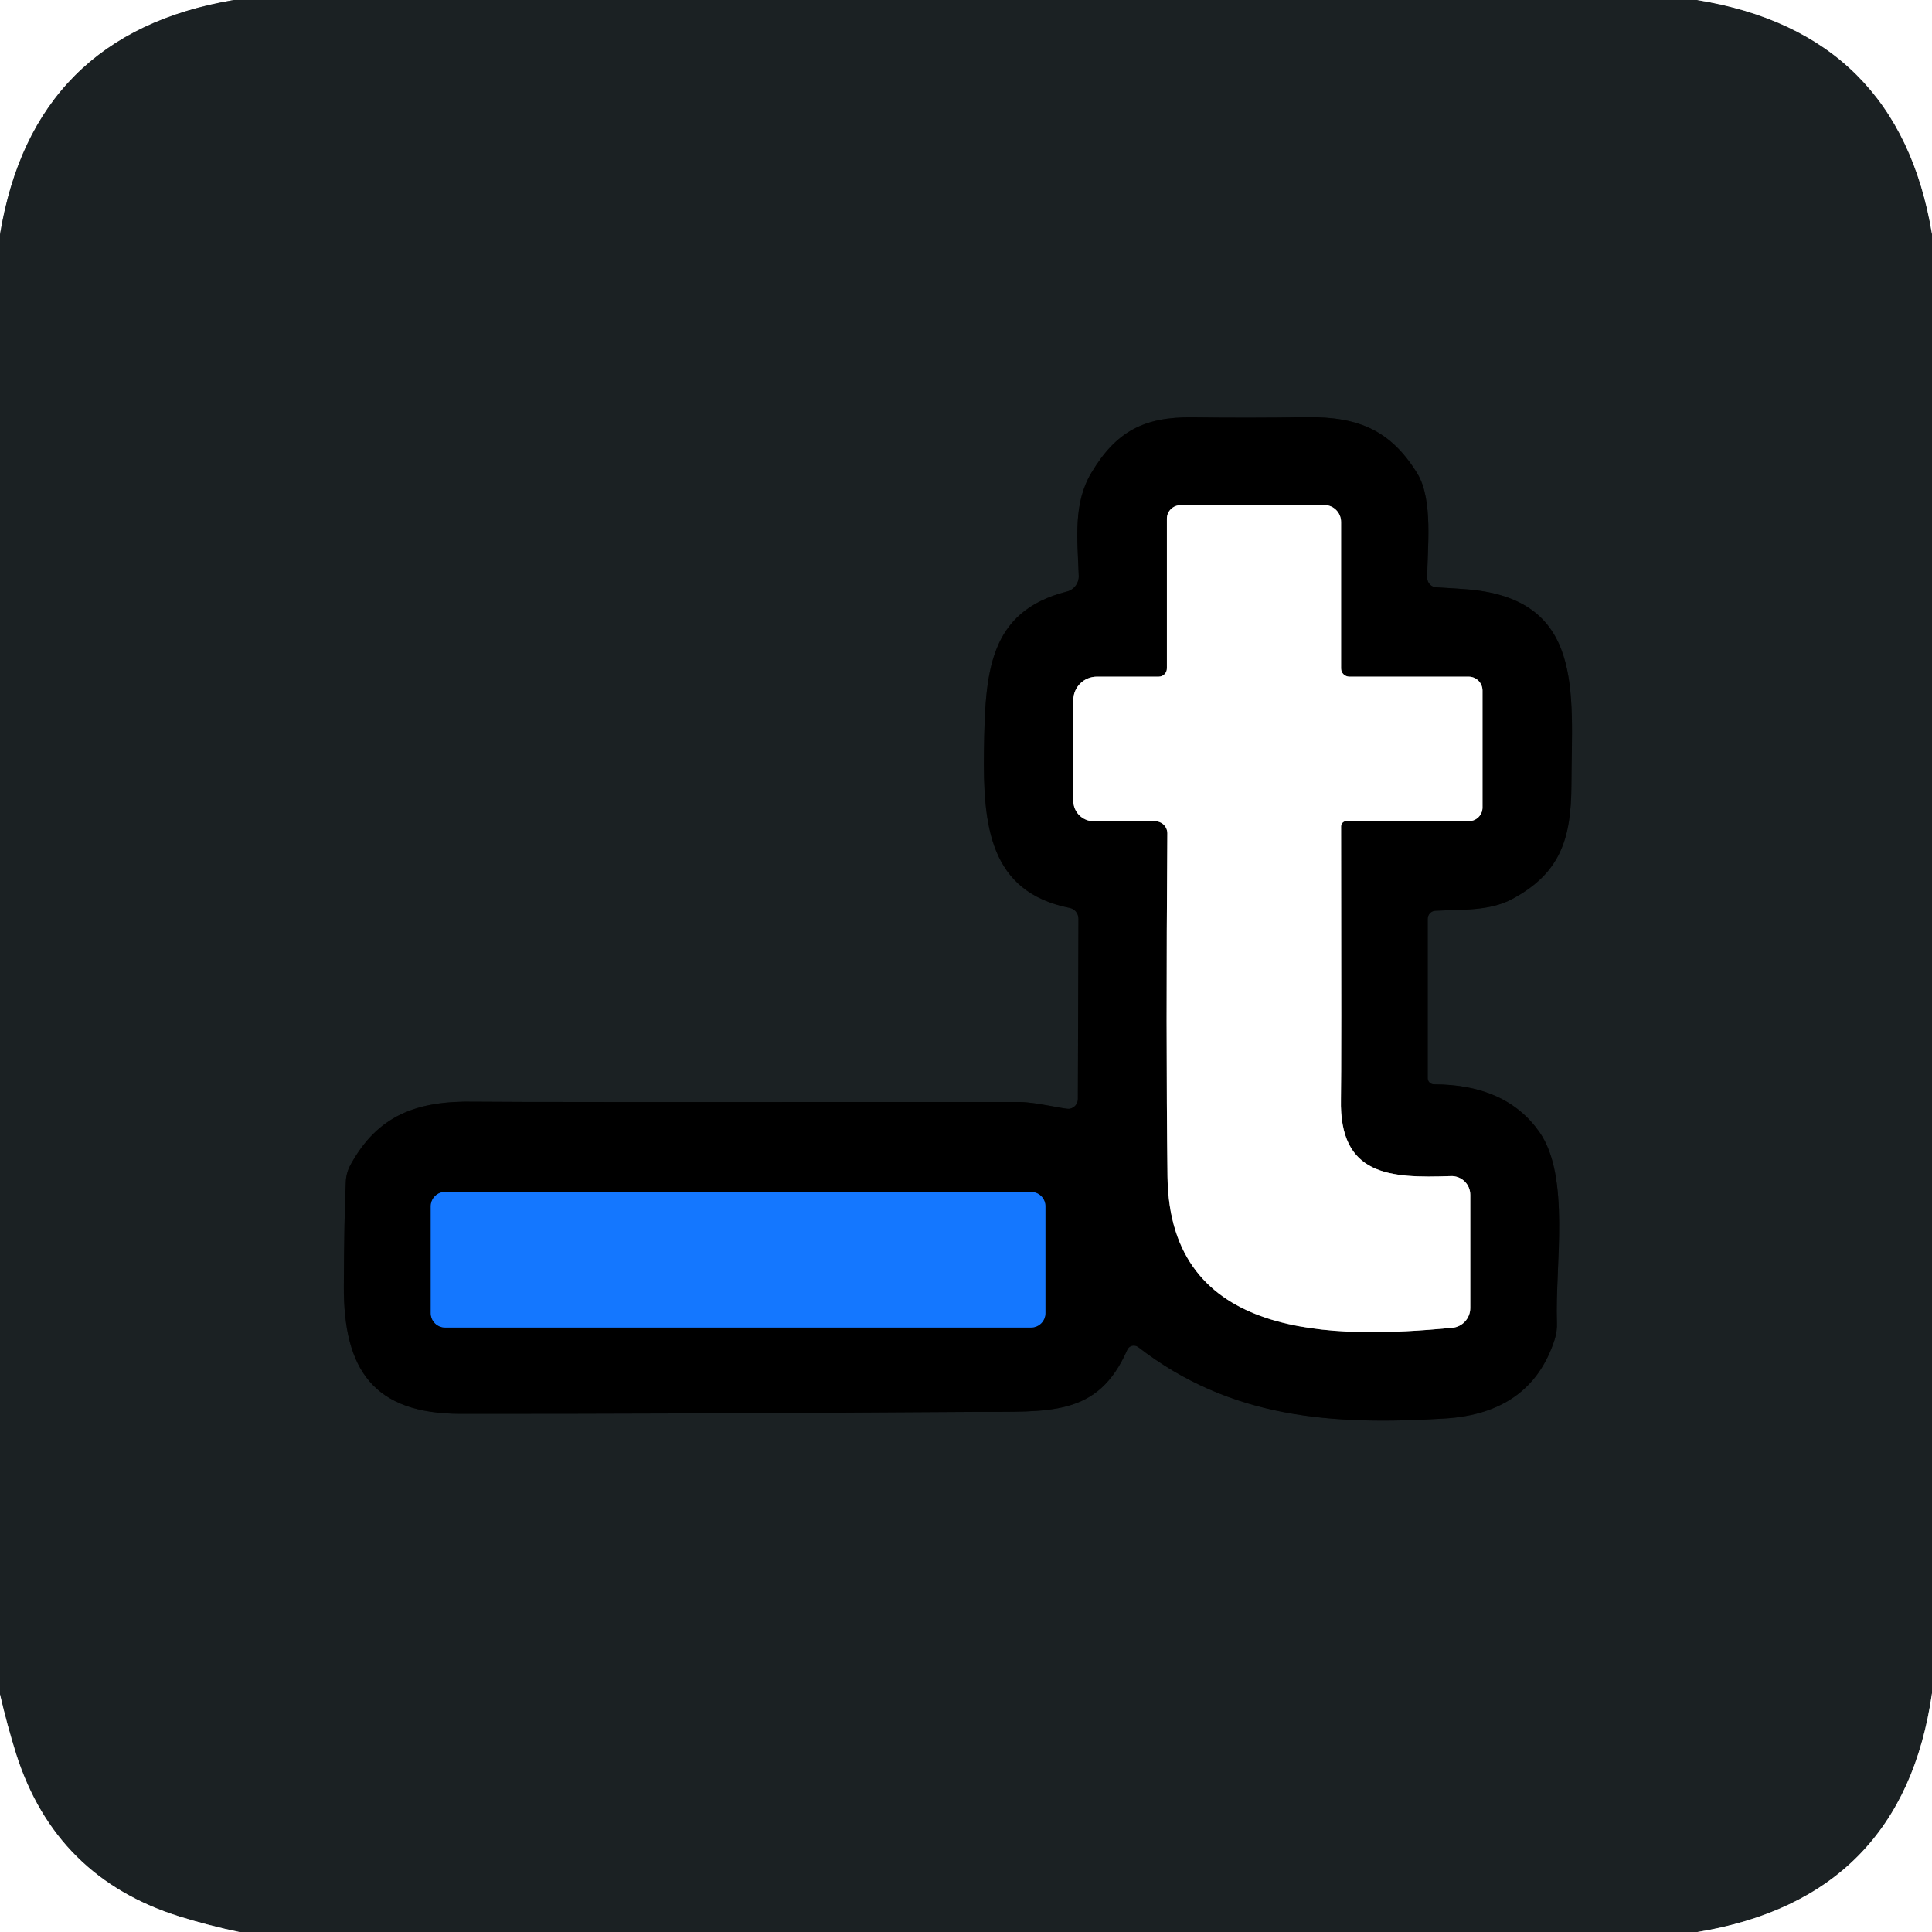
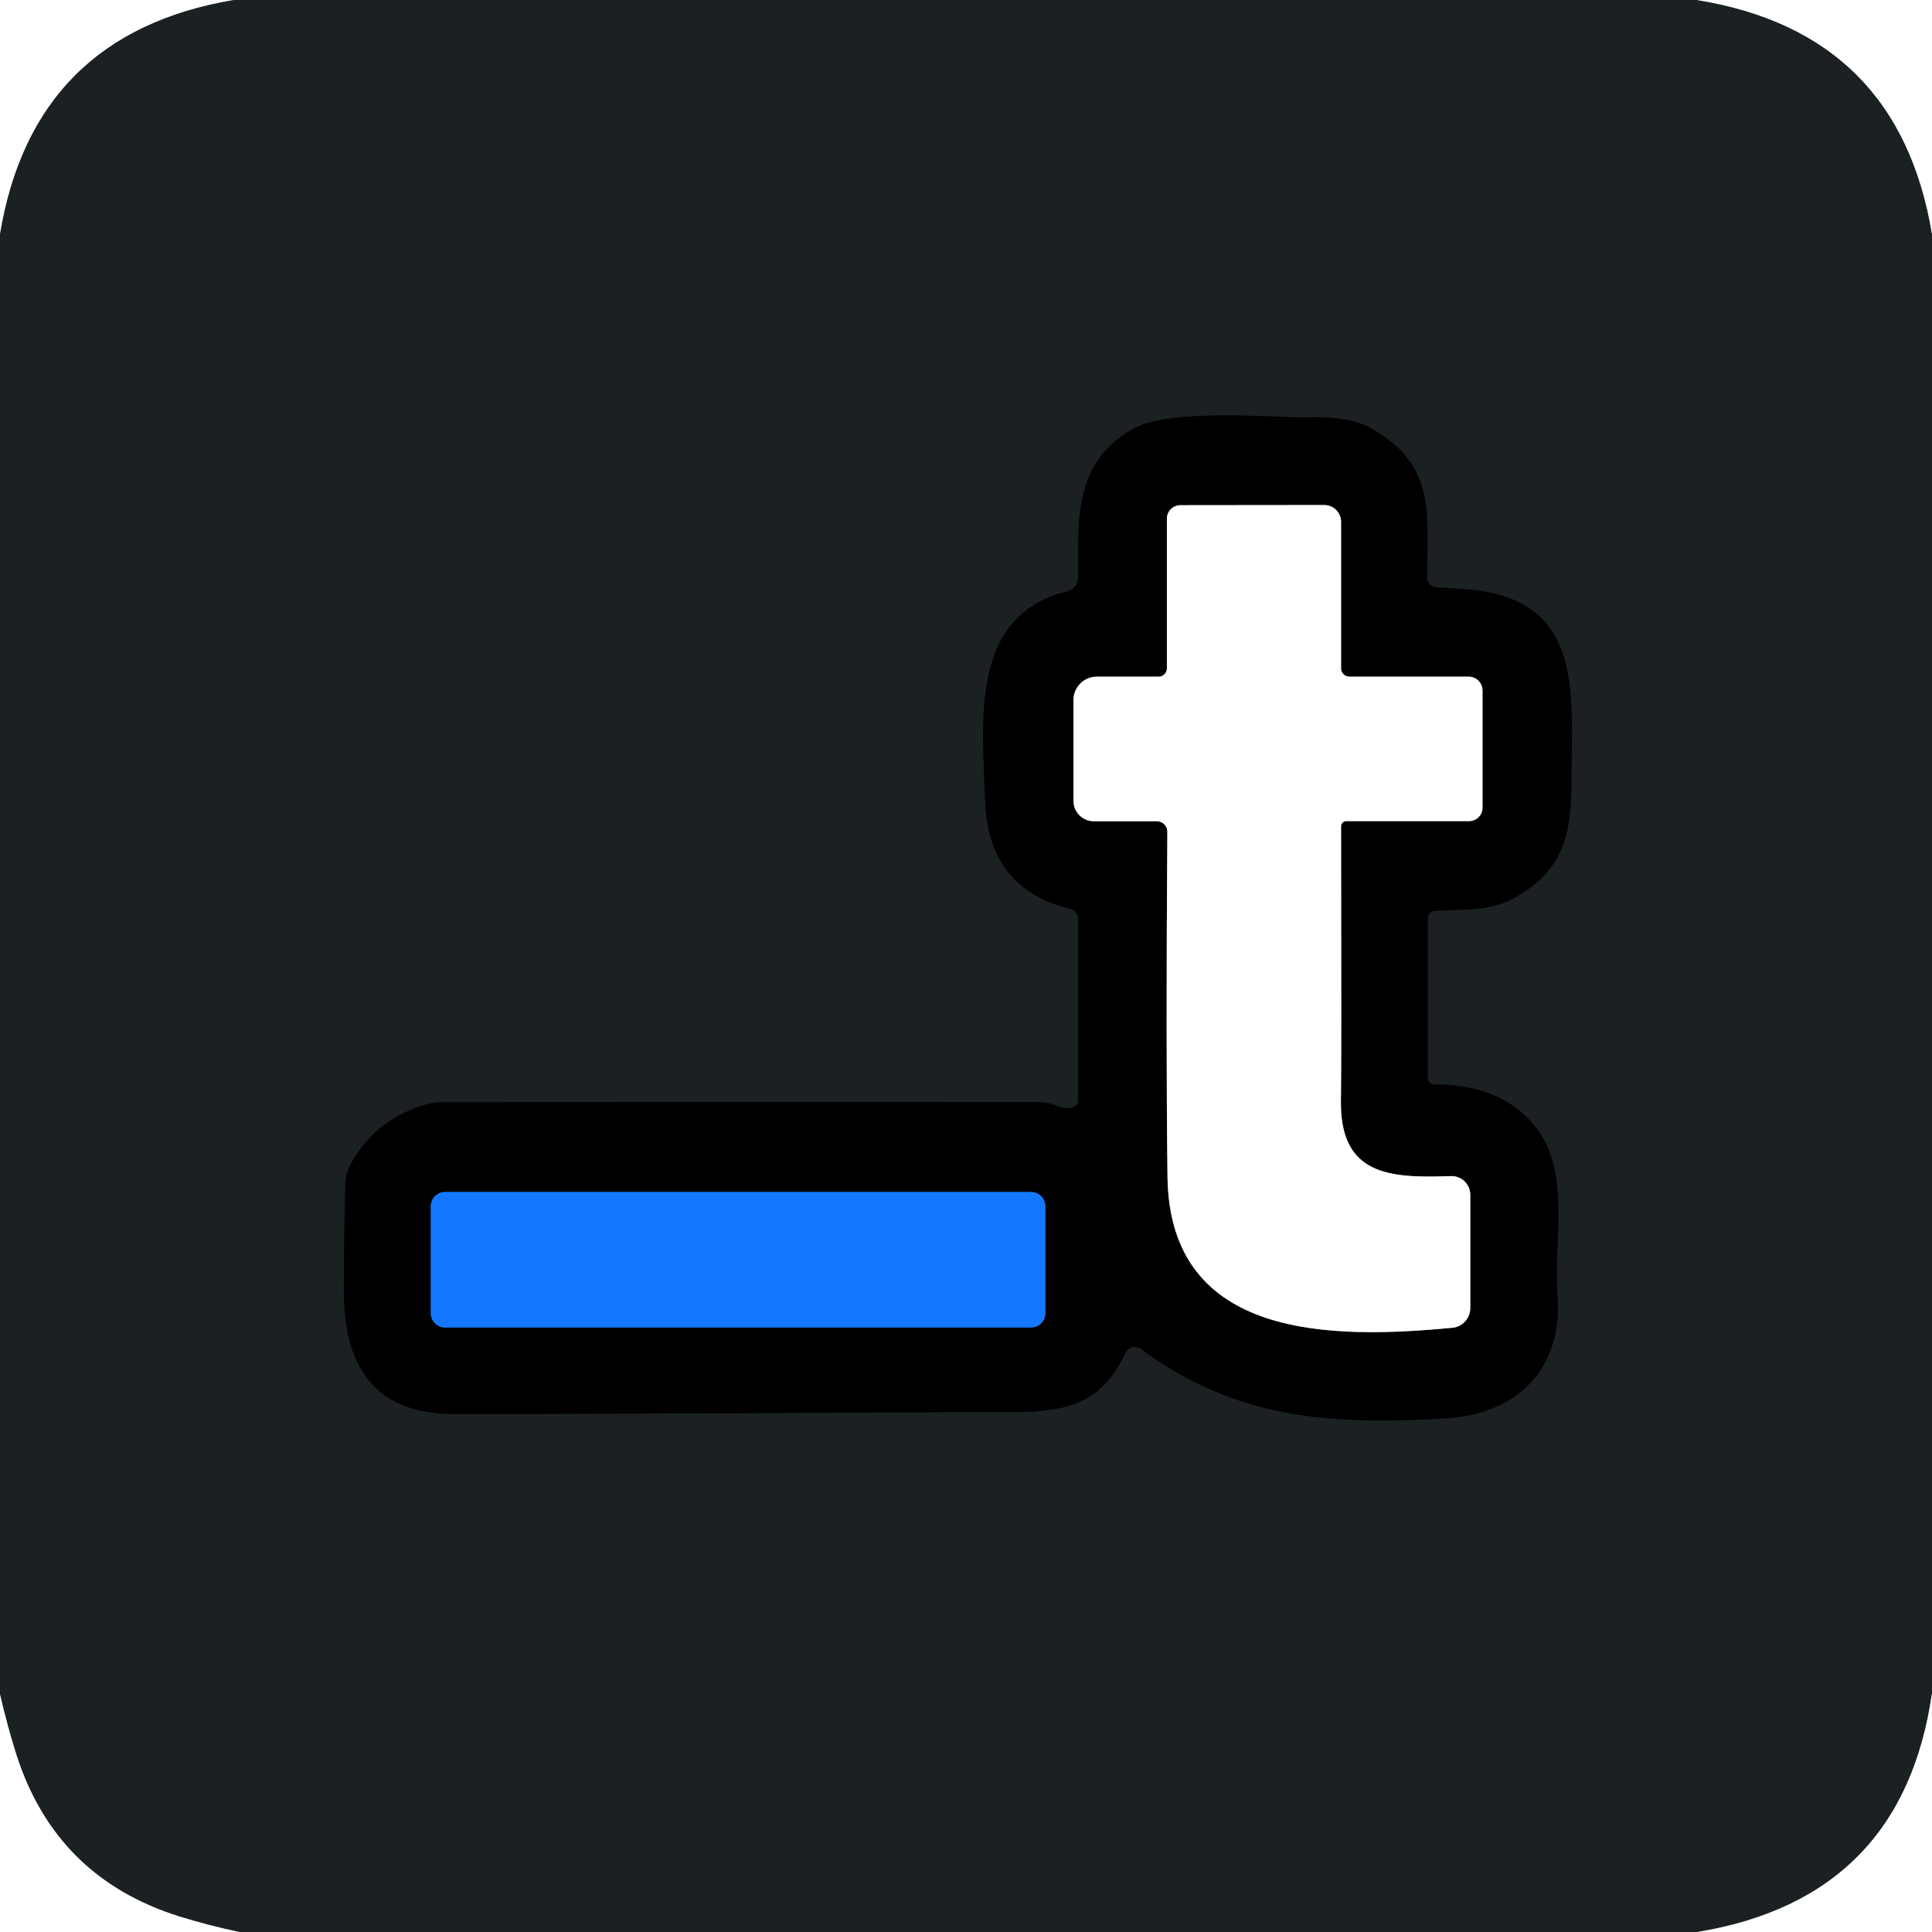
<svg xmlns="http://www.w3.org/2000/svg" version="1.1" viewBox="0.00 0.00 128.00 128.00" width="128" height="128">
  <g stroke-width="2.00" fill="none" stroke-linecap="butt">
    <path stroke="#8d9091" vector-effect="non-scaling-stroke" d="   M 15.49 0.00   Q 2.19 2.24 0.00 15.53" />
    <path stroke="#8d9091" vector-effect="non-scaling-stroke" d="   M 112.43 0.00   Q 125.78 2.16 128.00 15.50" />
    <path stroke="#8d9091" vector-effect="non-scaling-stroke" d="   M 128.00 112.18   Q 126.05 125.76 112.46 128.00" />
    <path stroke="#8d9091" vector-effect="non-scaling-stroke" d="   M 15.85 128.00   Q 13.85 127.58 11.91 126.98   Q 3.68 124.41 1.07 116.21   Q 0.46 114.26 0.00 112.26" />
-     <path stroke="#0e1112" vector-effect="non-scaling-stroke" d="   M 94.56 38.29   C 94.55 36.37 94.98 33.11 93.89 31.35   C 92.16 28.56 90.07 27.60 86.58 27.64   Q 82.71 27.70 79.01 27.65   C 75.78 27.61 73.94 28.60 72.32 31.30   C 71.09 33.33 71.38 35.66 71.47 38.15   A 1.04 1.03 -8.3 0 1 70.69 39.19   C 65.44 40.52 65.27 44.64 65.19 49.71   C 65.12 54.68 65.54 59.09 70.86 60.15   A 0.73 0.72 -84.8 0 1 71.45 60.87   L 71.41 72.82   A 0.66 0.65 -4.7 0 1 70.86 73.46   C 70.57 73.51 68.62 73.01 67.54 73.01   Q 33.65 73.03 31.46 72.99   C 27.54 72.91 25.01 73.94 23.24 77.14   A 2.60 2.50 -30.3 0 0 22.91 78.31   Q 22.80 80.68 22.78 85.24   C 22.76 90.77 24.77 93.66 30.50 93.67   Q 43.90 93.68 64.52 93.54   C 69.52 93.51 72.72 93.90 74.68 89.44   A 0.48 0.47 30.3 0 1 75.41 89.25   C 81.54 93.99 88.29 94.44 95.73 93.98   Q 101.41 93.63 102.99 88.78   A 3.34 3.19 -38.5 0 0 103.15 87.60   C 103.02 83.85 104.06 77.95 101.99 75.00   Q 99.78 71.85 95.00 71.84   A 0.41 0.41 0.0 0 1 94.59 71.43   L 94.59 60.88   A 0.54 0.53 88.9 0 1 95.10 60.34   C 96.81 60.25 98.68 60.38 100.21 59.55   C 103.37 57.84 104.10 55.59 104.11 51.98   C 104.13 45.84 105.03 39.57 96.99 39.03   Q 96.65 39.00 95.14 38.91   A 0.62 0.62 0.0 0 1 94.56 38.29" />
-     <path stroke="#808080" vector-effect="non-scaling-stroke" d="   M 77.34 55.22   Q 77.24 68.75 77.35 77.96   C 77.49 88.82 88.34 88.71 96.22 87.97   A 1.32 1.31 87.4 0 0 97.41 86.66   L 97.41 79.16   A 1.24 1.24 0.0 0 0 96.12 77.92   C 92.08 78.06 88.73 77.91 88.84 72.82   Q 88.88 70.82 88.85 54.75   A 0.35 0.35 0.0 0 1 89.20 54.40   L 97.32 54.40   A 0.90 0.90 0.0 0 0 98.22 53.50   L 98.22 45.75   A 0.92 0.92 0.0 0 0 97.30 44.83   L 89.40 44.83   A 0.55 0.54 0.0 0 1 88.85 44.29   L 88.85 34.58   A 1.12 1.11 -90.0 0 0 87.74 33.46   L 78.21 33.47   A 0.90 0.89 -0.0 0 0 77.31 34.36   L 77.31 44.28   A 0.55 0.54 90.0 0 1 76.77 44.83   L 72.67 44.83   A 1.56 1.55 0.0 0 0 71.11 46.38   L 71.11 53.06   A 1.36 1.35 0.0 0 0 72.47 54.41   L 76.53 54.41   A 0.81 0.80 0.3 0 1 77.34 55.22" />
+     <path stroke="#0e1112" vector-effect="non-scaling-stroke" d="   M 94.56 38.29   C 94.54 33.96 95.17 30.82 90.81 28.36   Q 89.41 27.57 86.59 27.65   C 84.64 27.70 77.54 26.99 75.03 28.43   C 71.14 30.68 71.43 34.35 71.43 38.25   A 0.97 0.97 0.0 0 1 70.69 39.19   C 64.23 40.75 65.08 47.84 65.27 53.06   Q 65.48 58.91 70.93 60.22   A 0.65 0.65 0.0 0 1 71.43 60.85   L 71.43 72.94   A 0.40 0.39 -19.6 0 1 71.28 73.25   Q 70.85 73.60 70.05 73.28   Q 69.43 73.02 68.76 73.02   Q 48.75 72.99 29.07 73.03   A 2.21 2.17 37.3 0 0 28.52 73.10   Q 24.86 74.02 23.16 77.27   A 2.51 2.40 62.1 0 0 22.90 78.19   Q 22.82 79.20 22.78 85.36   C 22.74 90.54 24.81 93.65 30.01 93.68   Q 35.58 93.70 64.25 93.55   C 69.16 93.52 72.53 94.03 74.55 89.65   A 0.70 0.70 0.0 0 1 75.60 89.38   C 81.88 94.02 88.16 94.42 95.73 93.97   C 100.65 93.68 103.54 90.62 103.19 85.79   C 102.92 82.20 104.05 77.80 101.88 74.86   Q 99.67 71.85 95.02 71.85   A 0.43 0.43 0.0 0 1 94.59 71.42   L 94.59 60.88   A 0.54 0.53 88.9 0 1 95.10 60.34   C 96.82 60.25 98.68 60.38 100.21 59.55   C 103.37 57.84 104.10 55.59 104.11 51.98   C 104.13 45.84 105.03 39.57 96.99 39.03   Q 96.64 39.00 95.14 38.91   A 0.62 0.62 0.0 0 1 94.56 38.29" />
+     <path stroke="#808080" vector-effect="non-scaling-stroke" d="   M 77.34 55.10   Q 77.24 69.23 77.35 77.96   C 77.49 88.83 88.34 88.71 96.22 87.97   A 1.32 1.31 87.4 0 0 97.41 86.66   L 97.41 79.16   A 1.24 1.24 0.0 0 0 96.12 77.92   C 92.08 78.06 88.73 77.91 88.84 72.82   Q 88.88 70.72 88.85 54.75   A 0.35 0.35 0.0 0 1 89.20 54.40   L 97.33 54.40   A 0.89 0.88 -0.0 0 0 98.22 53.52   L 98.22 45.75   A 0.92 0.92 0.0 0 0 97.30 44.83   L 89.40 44.83   A 0.55 0.54 0.0 0 1 88.85 44.29   L 88.85 34.58   A 1.12 1.11 -90.0 0 0 87.74 33.46   L 78.21 33.47   A 0.90 0.89 -0.0 0 0 77.31 34.36   L 77.31 44.28   A 0.55 0.54 90.0 0 1 76.77 44.83   L 72.67 44.83   A 1.55 1.55 0.0 0 0 71.12 46.38   L 71.12 53.06   A 1.35 1.35 0.0 0 0 72.47 54.41   L 76.65 54.41   A 0.69 0.69 0.0 0 1 77.34 55.10" />
    <path stroke="#0a3c80" vector-effect="non-scaling-stroke" d="   M 69.26 79.92   A 0.95 0.95 0.0 0 0 68.31 78.97   L 29.49 78.97   A 0.95 0.95 0.0 0 0 28.54 79.92   L 28.54 87.00   A 0.95 0.95 0.0 0 0 29.49 87.95   L 68.31 87.95   A 0.95 0.95 0.0 0 0 69.26 87.00   L 69.26 79.92" />
  </g>
  <path fill="#ffffff" d="   M 15.49 0.00   Q 2.19 2.24 0.00 15.53   L 0.00 0.00   L 15.49 0.00   Z" />
-   <path fill="#1b2123" d="   M 112.43 0.00   Q 125.78 2.16 128.00 15.50   L 128.00 112.18   Q 126.05 125.76 112.46 128.00   L 15.85 128.00   Q 13.85 127.58 11.91 126.98   Q 3.68 124.41 1.07 116.21   Q 0.46 114.26 0.00 112.26   L 0.00 15.53   Q 2.19 2.24 15.49 0.00   L 112.43 0.00   Z   M 94.56 38.29   C 94.55 36.37 94.98 33.11 93.89 31.35   C 92.16 28.56 90.07 27.60 86.58 27.64   Q 82.71 27.70 79.01 27.65   C 75.78 27.61 73.94 28.60 72.32 31.30   C 71.09 33.33 71.38 35.66 71.47 38.15   A 1.04 1.03 -8.3 0 1 70.69 39.19   C 65.44 40.52 65.27 44.64 65.19 49.71   C 65.12 54.68 65.54 59.09 70.86 60.15   A 0.73 0.72 -84.8 0 1 71.45 60.87   L 71.41 72.82   A 0.66 0.65 -4.7 0 1 70.86 73.46   C 70.57 73.51 68.62 73.01 67.54 73.01   Q 33.65 73.03 31.46 72.99   C 27.54 72.91 25.01 73.94 23.24 77.14   A 2.60 2.50 -30.3 0 0 22.91 78.31   Q 22.80 80.68 22.78 85.24   C 22.76 90.77 24.77 93.66 30.50 93.67   Q 43.90 93.68 64.52 93.54   C 69.52 93.51 72.72 93.90 74.68 89.44   A 0.48 0.47 30.3 0 1 75.41 89.25   C 81.54 93.99 88.29 94.44 95.73 93.98   Q 101.41 93.63 102.99 88.78   A 3.34 3.19 -38.5 0 0 103.15 87.60   C 103.02 83.85 104.06 77.95 101.99 75.00   Q 99.78 71.85 95.00 71.84   A 0.41 0.41 0.0 0 1 94.59 71.43   L 94.59 60.88   A 0.54 0.53 88.9 0 1 95.10 60.34   C 96.81 60.25 98.68 60.38 100.21 59.55   C 103.37 57.84 104.10 55.59 104.11 51.98   C 104.13 45.84 105.03 39.57 96.99 39.03   Q 96.65 39.00 95.14 38.91   A 0.62 0.62 0.0 0 1 94.56 38.29   Z" />
+   <path fill="#1b2123" d="   M 112.43 0.00   Q 125.78 2.16 128.00 15.50   L 128.00 112.18   Q 126.05 125.76 112.46 128.00   L 15.85 128.00   Q 13.85 127.58 11.91 126.98   Q 3.68 124.41 1.07 116.21   Q 0.46 114.26 0.00 112.26   L 0.00 15.53   Q 2.19 2.24 15.49 0.00   L 112.43 0.00   Z   M 94.56 38.29   C 94.54 33.96 95.17 30.82 90.81 28.36   Q 89.41 27.57 86.59 27.65   C 84.64 27.70 77.54 26.99 75.03 28.43   C 71.14 30.68 71.43 34.35 71.43 38.25   A 0.97 0.97 0.0 0 1 70.69 39.19   C 64.23 40.75 65.08 47.84 65.27 53.06   Q 65.48 58.91 70.93 60.22   A 0.65 0.65 0.0 0 1 71.43 60.85   L 71.43 72.94   A 0.40 0.39 -19.6 0 1 71.28 73.25   Q 70.85 73.60 70.05 73.28   Q 69.43 73.02 68.76 73.02   Q 48.75 72.99 29.07 73.03   A 2.21 2.17 37.3 0 0 28.52 73.10   Q 24.86 74.02 23.16 77.27   A 2.51 2.40 62.1 0 0 22.90 78.19   Q 22.82 79.20 22.78 85.36   C 22.74 90.54 24.81 93.65 30.01 93.68   Q 35.58 93.70 64.25 93.55   C 69.16 93.52 72.53 94.03 74.55 89.65   A 0.70 0.70 0.0 0 1 75.60 89.38   C 81.88 94.02 88.16 94.42 95.73 93.97   C 100.65 93.68 103.54 90.62 103.19 85.79   C 102.92 82.20 104.05 77.80 101.88 74.86   Q 99.67 71.85 95.02 71.85   A 0.43 0.43 0.0 0 1 94.59 71.42   L 94.59 60.88   A 0.54 0.53 88.9 0 1 95.10 60.34   C 96.82 60.25 98.68 60.38 100.21 59.55   C 103.37 57.84 104.10 55.59 104.11 51.98   C 104.13 45.84 105.03 39.57 96.99 39.03   Q 96.64 39.00 95.14 38.91   A 0.62 0.62 0.0 0 1 94.56 38.29   Z" />
  <path fill="#ffffff" d="   M 128.00 0.00   L 128.00 15.50   Q 125.78 2.16 112.43 0.00   L 128.00 0.00   Z" />
-   <path fill="#000000" d="   M 95.14 38.91   Q 96.65 39.00 96.99 39.03   C 105.03 39.57 104.13 45.84 104.11 51.98   C 104.10 55.59 103.37 57.84 100.21 59.55   C 98.68 60.38 96.81 60.25 95.10 60.34   A 0.54 0.53 88.9 0 0 94.59 60.88   L 94.59 71.43   A 0.41 0.41 0.0 0 0 95.00 71.84   Q 99.78 71.85 101.99 75.00   C 104.06 77.95 103.02 83.85 103.15 87.60   A 3.34 3.19 -38.5 0 1 102.99 88.78   Q 101.41 93.63 95.73 93.98   C 88.29 94.44 81.54 93.99 75.41 89.25   A 0.48 0.47 30.3 0 0 74.68 89.44   C 72.72 93.90 69.52 93.51 64.52 93.54   Q 43.90 93.68 30.50 93.67   C 24.77 93.66 22.76 90.77 22.78 85.24   Q 22.80 80.68 22.91 78.31   A 2.60 2.50 -30.3 0 1 23.24 77.14   C 25.01 73.94 27.54 72.91 31.46 72.99   Q 33.65 73.03 67.54 73.01   C 68.62 73.01 70.57 73.51 70.86 73.46   A 0.66 0.65 -4.7 0 0 71.41 72.82   L 71.45 60.87   A 0.73 0.72 -84.8 0 0 70.86 60.15   C 65.54 59.09 65.12 54.68 65.19 49.71   C 65.27 44.64 65.44 40.52 70.69 39.19   A 1.04 1.03 -8.3 0 0 71.47 38.15   C 71.38 35.66 71.09 33.33 72.32 31.30   C 73.94 28.60 75.78 27.61 79.01 27.65   Q 82.71 27.70 86.58 27.64   C 90.07 27.60 92.16 28.56 93.89 31.35   C 94.98 33.11 94.55 36.37 94.56 38.29   A 0.62 0.62 0.0 0 0 95.14 38.91   Z   M 77.34 55.22   Q 77.24 68.75 77.35 77.96   C 77.49 88.82 88.34 88.71 96.22 87.97   A 1.32 1.31 87.4 0 0 97.41 86.66   L 97.41 79.16   A 1.24 1.24 0.0 0 0 96.12 77.92   C 92.08 78.06 88.73 77.91 88.84 72.82   Q 88.88 70.82 88.85 54.75   A 0.35 0.35 0.0 0 1 89.20 54.40   L 97.32 54.40   A 0.90 0.90 0.0 0 0 98.22 53.50   L 98.22 45.75   A 0.92 0.92 0.0 0 0 97.30 44.83   L 89.40 44.83   A 0.55 0.54 0.0 0 1 88.85 44.29   L 88.85 34.58   A 1.12 1.11 -90.0 0 0 87.74 33.46   L 78.21 33.47   A 0.90 0.89 -0.0 0 0 77.31 34.36   L 77.31 44.28   A 0.55 0.54 90.0 0 1 76.77 44.83   L 72.67 44.83   A 1.56 1.55 0.0 0 0 71.11 46.38   L 71.11 53.06   A 1.36 1.35 0.0 0 0 72.47 54.41   L 76.53 54.41   A 0.81 0.80 0.3 0 1 77.34 55.22   Z   M 69.26 79.92   A 0.95 0.95 0.0 0 0 68.31 78.97   L 29.49 78.97   A 0.95 0.95 0.0 0 0 28.54 79.92   L 28.54 87.00   A 0.95 0.95 0.0 0 0 29.49 87.95   L 68.31 87.95   A 0.95 0.95 0.0 0 0 69.26 87.00   L 69.26 79.92   Z" />
-   <path fill="#ffffff" d="   M 76.53 54.41   L 72.47 54.41   A 1.36 1.35 -0.0 0 1 71.11 53.06   L 71.11 46.38   A 1.56 1.55 -0.0 0 1 72.67 44.83   L 76.77 44.83   A 0.55 0.54 90.0 0 0 77.31 44.28   L 77.31 34.36   A 0.90 0.89 -0.0 0 1 78.21 33.47   L 87.74 33.46   A 1.12 1.11 90.0 0 1 88.85 34.58   L 88.85 44.29   A 0.55 0.54 0.0 0 0 89.40 44.83   L 97.30 44.83   A 0.92 0.92 0.0 0 1 98.22 45.75   L 98.22 53.50   A 0.90 0.90 0.0 0 1 97.32 54.40   L 89.20 54.40   A 0.35 0.35 0.0 0 0 88.85 54.75   Q 88.88 70.82 88.84 72.82   C 88.73 77.91 92.08 78.06 96.12 77.92   A 1.24 1.24 0.0 0 1 97.41 79.16   L 97.41 86.66   A 1.32 1.31 87.4 0 1 96.22 87.97   C 88.34 88.71 77.49 88.82 77.35 77.96   Q 77.24 68.75 77.34 55.22   A 0.81 0.80 0.3 0 0 76.53 54.41   Z" />
+   <path fill="#000000" d="   M 95.14 38.91   Q 96.64 39.00 96.99 39.03   C 105.03 39.57 104.13 45.84 104.11 51.98   C 104.10 55.59 103.37 57.84 100.21 59.55   C 98.68 60.38 96.82 60.25 95.10 60.34   A 0.54 0.53 88.9 0 0 94.59 60.88   L 94.59 71.42   A 0.43 0.43 0.0 0 0 95.02 71.85   Q 99.67 71.85 101.88 74.86   C 104.05 77.80 102.92 82.20 103.19 85.79   C 103.54 90.62 100.65 93.68 95.73 93.97   C 88.16 94.42 81.88 94.02 75.60 89.38   A 0.70 0.70 0.0 0 0 74.55 89.65   C 72.53 94.03 69.16 93.52 64.25 93.55   Q 35.58 93.70 30.01 93.68   C 24.81 93.65 22.74 90.54 22.78 85.36   Q 22.82 79.20 22.90 78.19   A 2.51 2.40 62.1 0 1 23.16 77.27   Q 24.86 74.02 28.52 73.10   A 2.21 2.17 37.3 0 1 29.07 73.03   Q 48.75 72.99 68.76 73.02   Q 69.43 73.02 70.05 73.28   Q 70.85 73.60 71.28 73.25   A 0.40 0.39 -19.6 0 0 71.43 72.94   L 71.43 60.85   A 0.65 0.65 0.0 0 0 70.93 60.22   Q 65.48 58.91 65.27 53.06   C 65.08 47.84 64.23 40.75 70.69 39.19   A 0.97 0.97 0.0 0 0 71.43 38.25   C 71.43 34.35 71.14 30.68 75.03 28.43   C 77.54 26.99 84.64 27.70 86.59 27.65   Q 89.41 27.57 90.81 28.36   C 95.17 30.82 94.54 33.96 94.56 38.29   A 0.62 0.62 0.0 0 0 95.14 38.91   Z   M 77.34 55.10   Q 77.24 69.23 77.35 77.96   C 77.49 88.83 88.34 88.71 96.22 87.97   A 1.32 1.31 87.4 0 0 97.41 86.66   L 97.41 79.16   A 1.24 1.24 0.0 0 0 96.12 77.92   C 92.08 78.06 88.73 77.91 88.84 72.82   Q 88.88 70.72 88.85 54.75   A 0.35 0.35 0.0 0 1 89.20 54.40   L 97.33 54.40   A 0.89 0.88 -0.0 0 0 98.22 53.52   L 98.22 45.75   A 0.92 0.92 0.0 0 0 97.30 44.83   L 89.40 44.83   A 0.55 0.54 0.0 0 1 88.85 44.29   L 88.85 34.58   A 1.12 1.11 -90.0 0 0 87.74 33.46   L 78.21 33.47   A 0.90 0.89 -0.0 0 0 77.31 34.36   L 77.31 44.28   A 0.55 0.54 90.0 0 1 76.77 44.83   L 72.67 44.83   A 1.55 1.55 0.0 0 0 71.12 46.38   L 71.12 53.06   A 1.35 1.35 0.0 0 0 72.47 54.41   L 76.65 54.41   A 0.69 0.69 0.0 0 1 77.34 55.10   Z   M 69.26 79.92   A 0.95 0.95 0.0 0 0 68.31 78.97   L 29.49 78.97   A 0.95 0.95 0.0 0 0 28.54 79.92   L 28.54 87.00   A 0.95 0.95 0.0 0 0 29.49 87.95   L 68.31 87.95   A 0.95 0.95 0.0 0 0 69.26 87.00   L 69.26 79.92   Z" />
+   <path fill="#ffffff" d="   M 76.65 54.41   L 72.47 54.41   A 1.35 1.35 0.0 0 1 71.12 53.06   L 71.12 46.38   A 1.55 1.55 0.0 0 1 72.67 44.83   L 76.77 44.83   A 0.55 0.54 90.0 0 0 77.31 44.28   L 77.31 34.36   A 0.90 0.89 -0.0 0 1 78.21 33.47   L 87.74 33.46   A 1.12 1.11 90.0 0 1 88.85 34.58   L 88.85 44.29   A 0.55 0.54 0.0 0 0 89.40 44.83   L 97.30 44.83   A 0.92 0.92 0.0 0 1 98.22 45.75   L 98.22 53.52   A 0.89 0.88 -0.0 0 1 97.33 54.40   L 89.20 54.40   A 0.35 0.35 0.0 0 0 88.85 54.75   Q 88.88 70.72 88.84 72.82   C 88.73 77.91 92.08 78.06 96.12 77.92   A 1.24 1.24 0.0 0 1 97.41 79.16   L 97.41 86.66   A 1.32 1.31 87.4 0 1 96.22 87.97   C 88.34 88.71 77.49 88.83 77.35 77.96   Q 77.24 69.23 77.34 55.10   A 0.69 0.69 0.0 0 0 76.65 54.41   Z" />
  <rect fill="#1477ff" x="28.54" y="78.97" width="40.72" height="8.98" rx="0.95" />
  <path fill="#ffffff" d="   M 15.85 128.00   L 0.00 128.00   L 0.00 112.26   Q 0.46 114.26 1.07 116.21   Q 3.68 124.41 11.91 126.98   Q 13.85 127.58 15.85 128.00   Z" />
  <path fill="#ffffff" d="   M 128.00 112.18   L 128.00 128.00   L 112.46 128.00   Q 126.05 125.76 128.00 112.18   Z" />
</svg>
